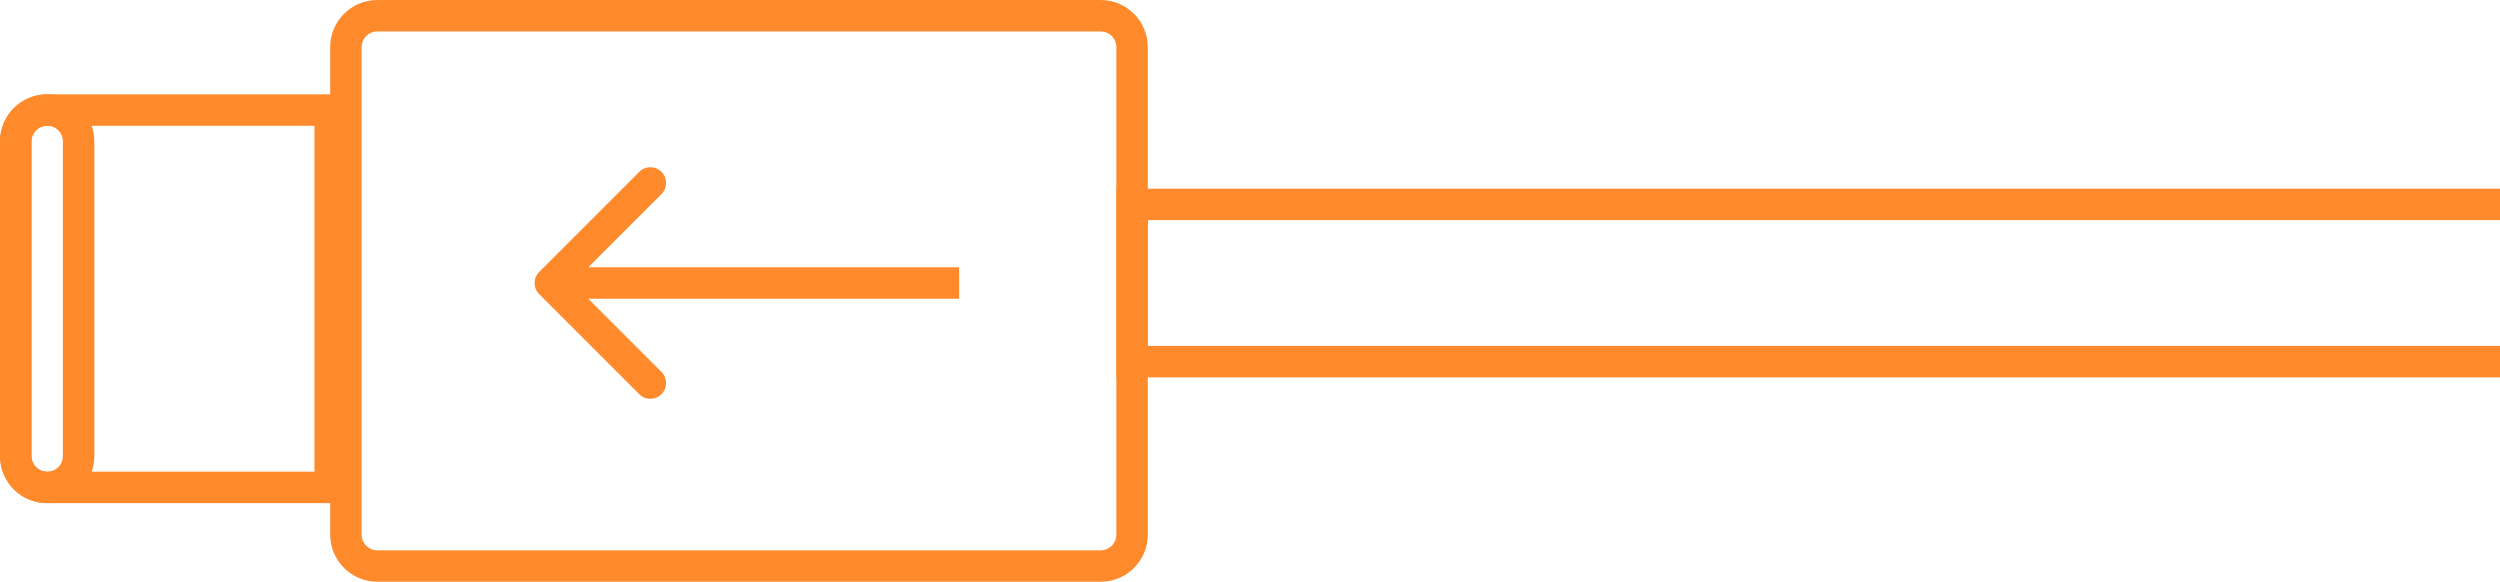
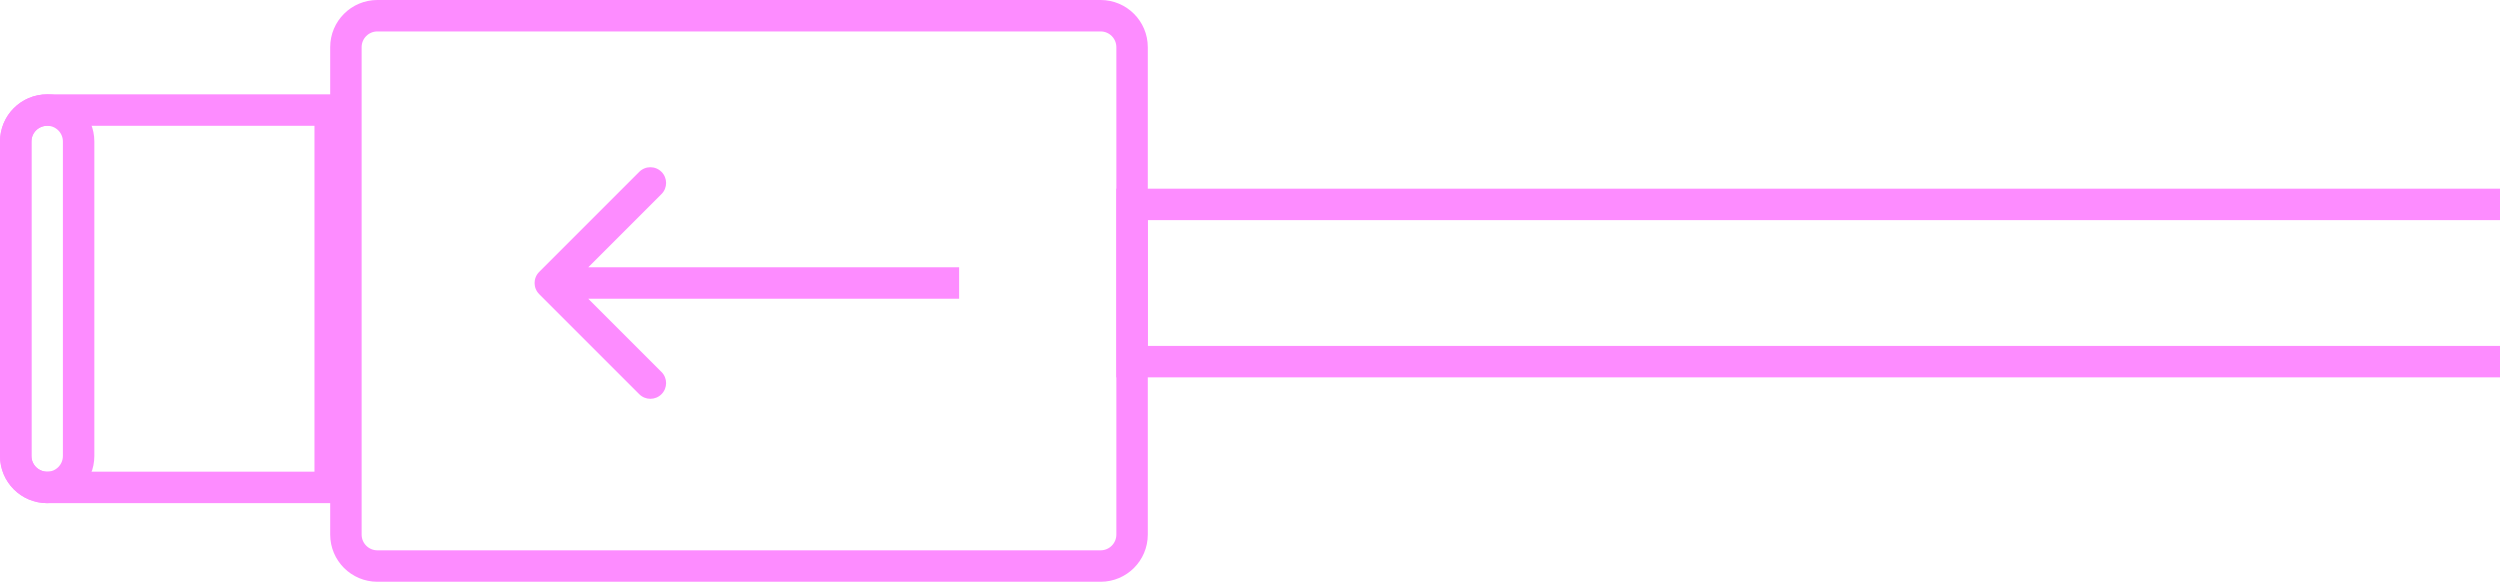
<svg xmlns="http://www.w3.org/2000/svg" width="159" height="37" viewBox="0 0 159 37" fill="none">
-   <rect x="1" y="7" width="4" height="24" rx="2" stroke="#FE8A2C" stroke-width="2" />
-   <path d="M1 9C1 7.895 1.895 7 3 7H21V31H3C1.895 31 1 30.105 1 29V9Z" stroke="#FE8A2C" stroke-width="2" />
-   <rect x="22" y="1" width="50" height="35" rx="2" stroke="#FE8A2C" stroke-width="2" />
-   <path d="M159 13H72V23H159" stroke="#FE8A2C" stroke-width="2" />
-   <path d="M34.293 17.293C33.902 17.683 33.902 18.317 34.293 18.707L40.657 25.071C41.047 25.462 41.681 25.462 42.071 25.071C42.462 24.68 42.462 24.047 42.071 23.657L36.414 18L42.071 12.343C42.462 11.953 42.462 11.319 42.071 10.929C41.681 10.538 41.047 10.538 40.657 10.929L34.293 17.293ZM61 17L35 17L35 19L61 19L61 17Z" fill="#FE8A2C" />
+   <rect x="1" y="7" width="4" height="24" rx="2" stroke="#fd8cff" stroke-width="2" />
+   <path d="M1 9C1 7.895 1.895 7 3 7H21V31H3C1.895 31 1 30.105 1 29V9Z" stroke="#fd8cff" stroke-width="2" />
+   <rect x="22" y="1" width="50" height="35" rx="2" stroke="#fd8cff" stroke-width="2" />
+   <path d="M159 13H72V23H159" stroke="#fd8cff" stroke-width="2" />
+   <path d="M34.293 17.293C33.902 17.683 33.902 18.317 34.293 18.707L40.657 25.071C41.047 25.462 41.681 25.462 42.071 25.071C42.462 24.68 42.462 24.047 42.071 23.657L36.414 18L42.071 12.343C42.462 11.953 42.462 11.319 42.071 10.929C41.681 10.538 41.047 10.538 40.657 10.929L34.293 17.293ZM61 17L35 17L35 19L61 19L61 17Z" fill="#fd8cff" />
</svg>
